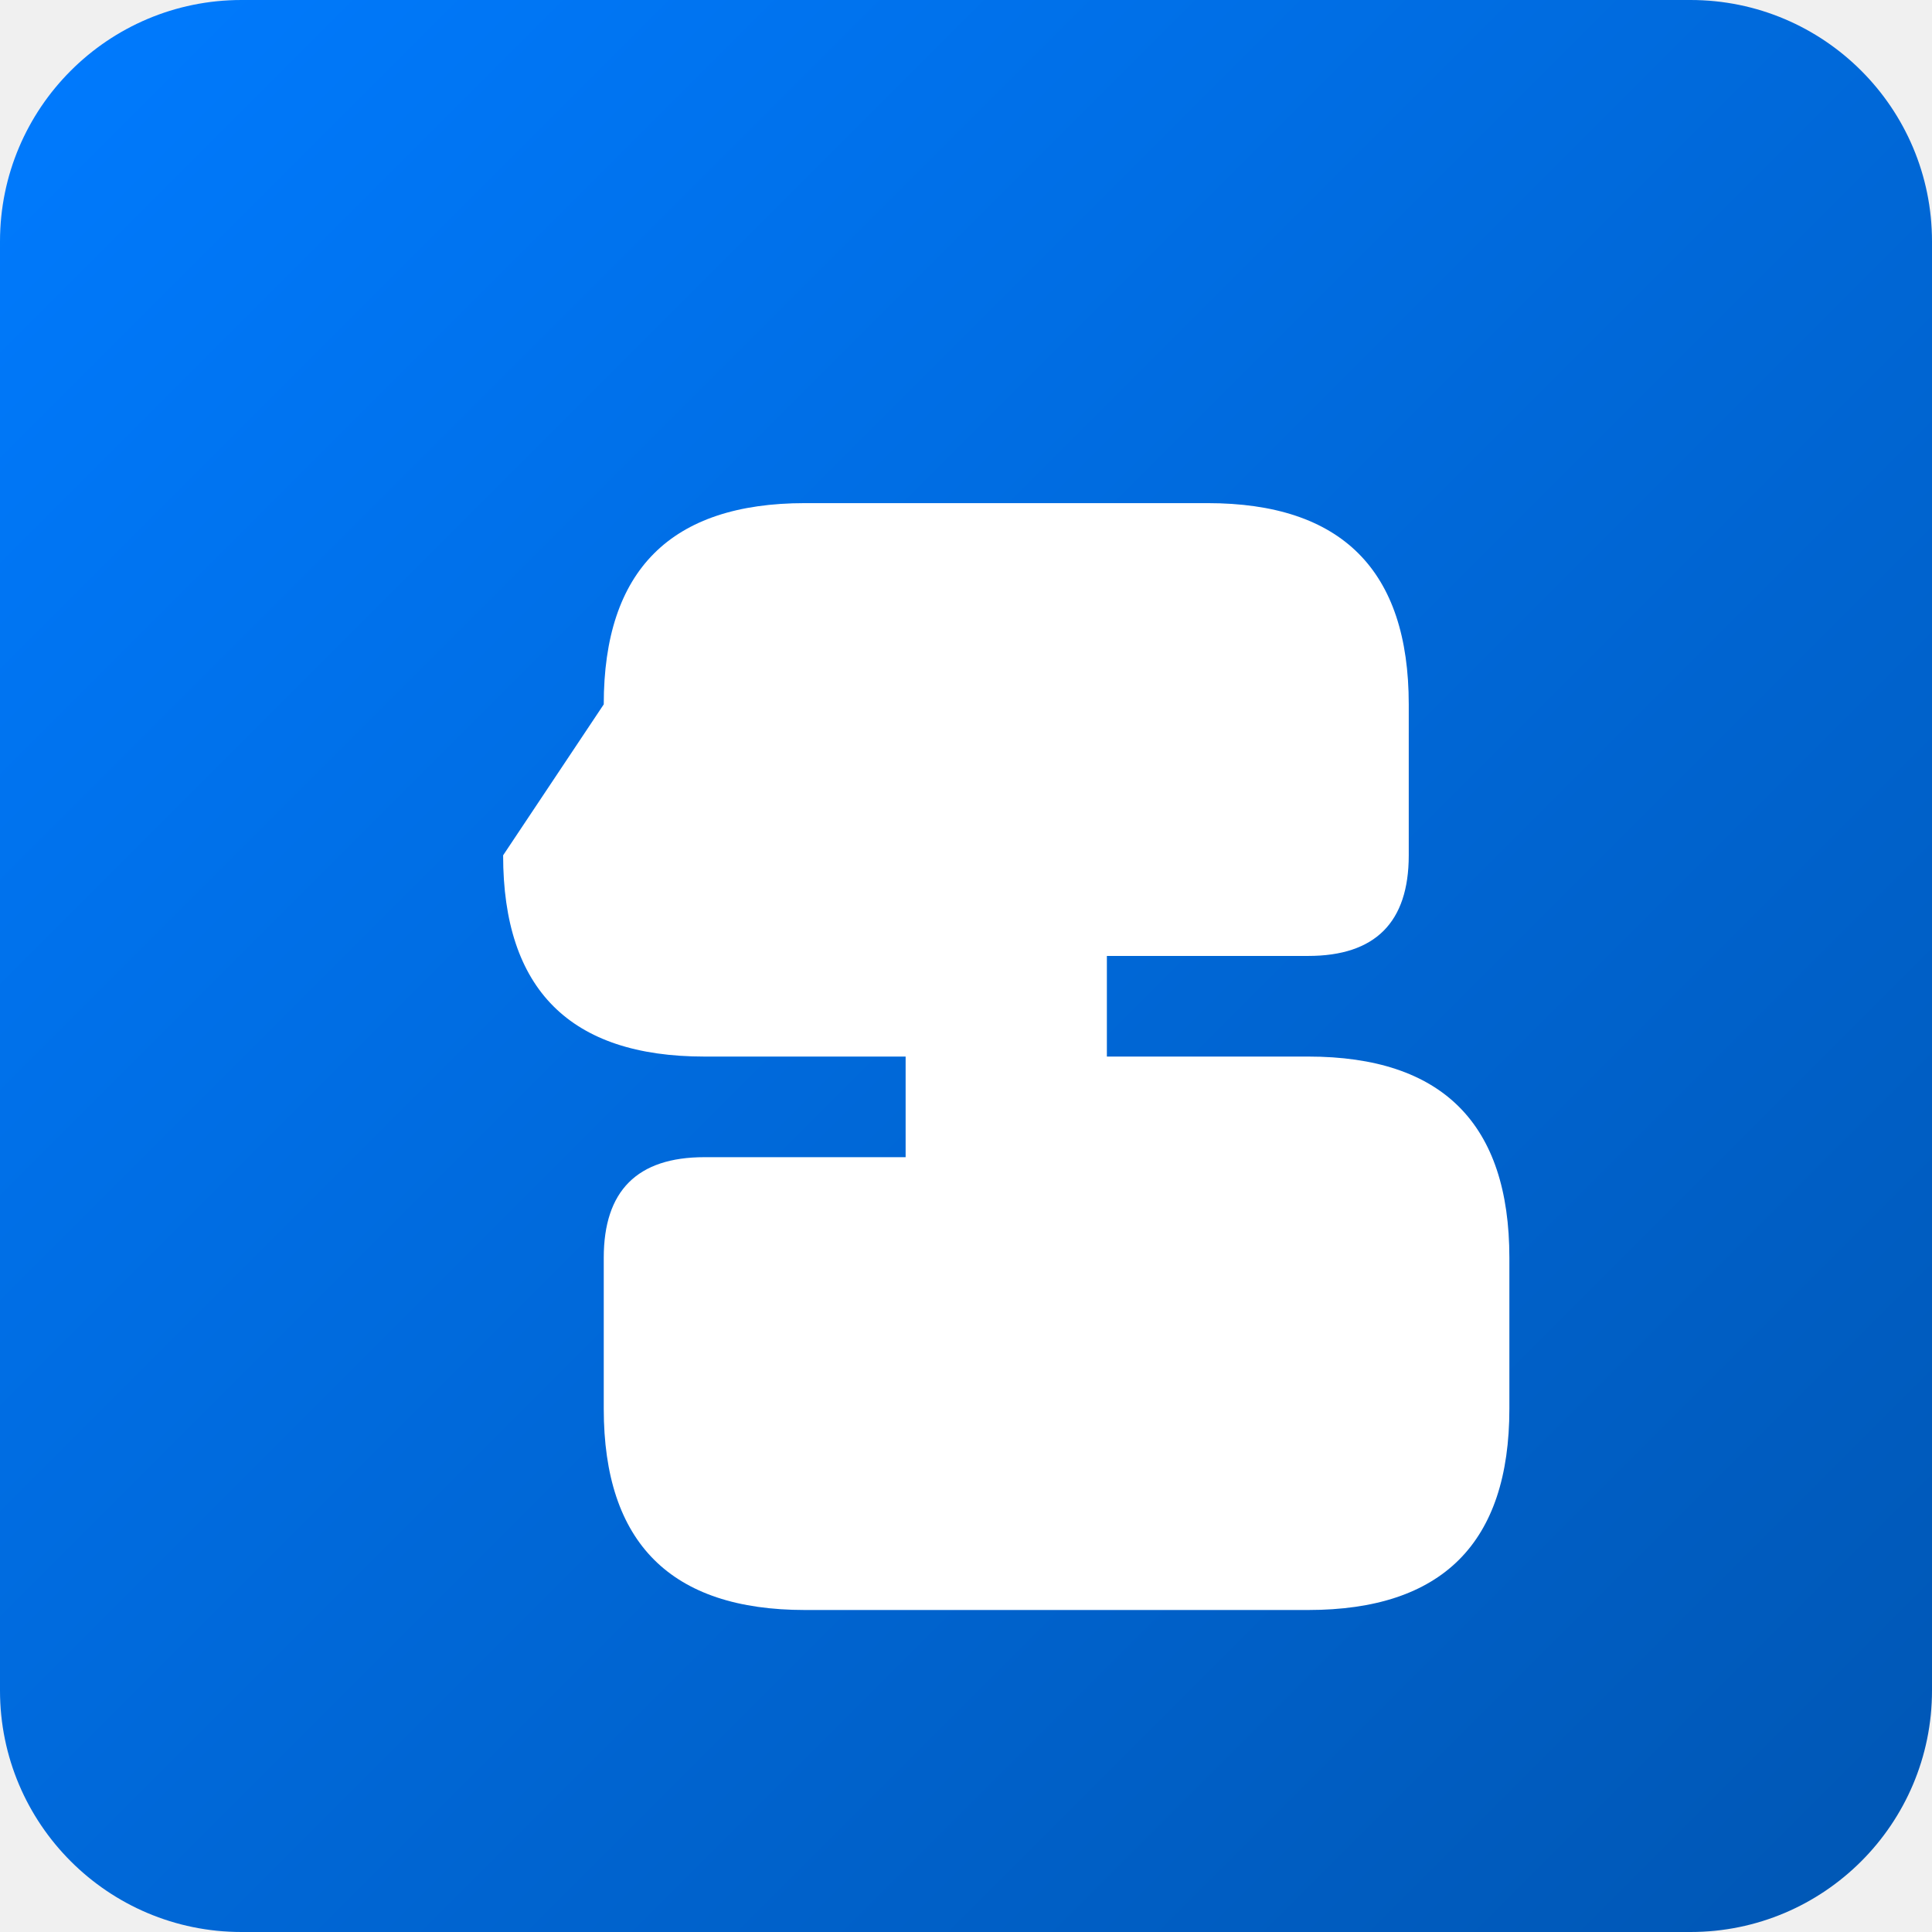
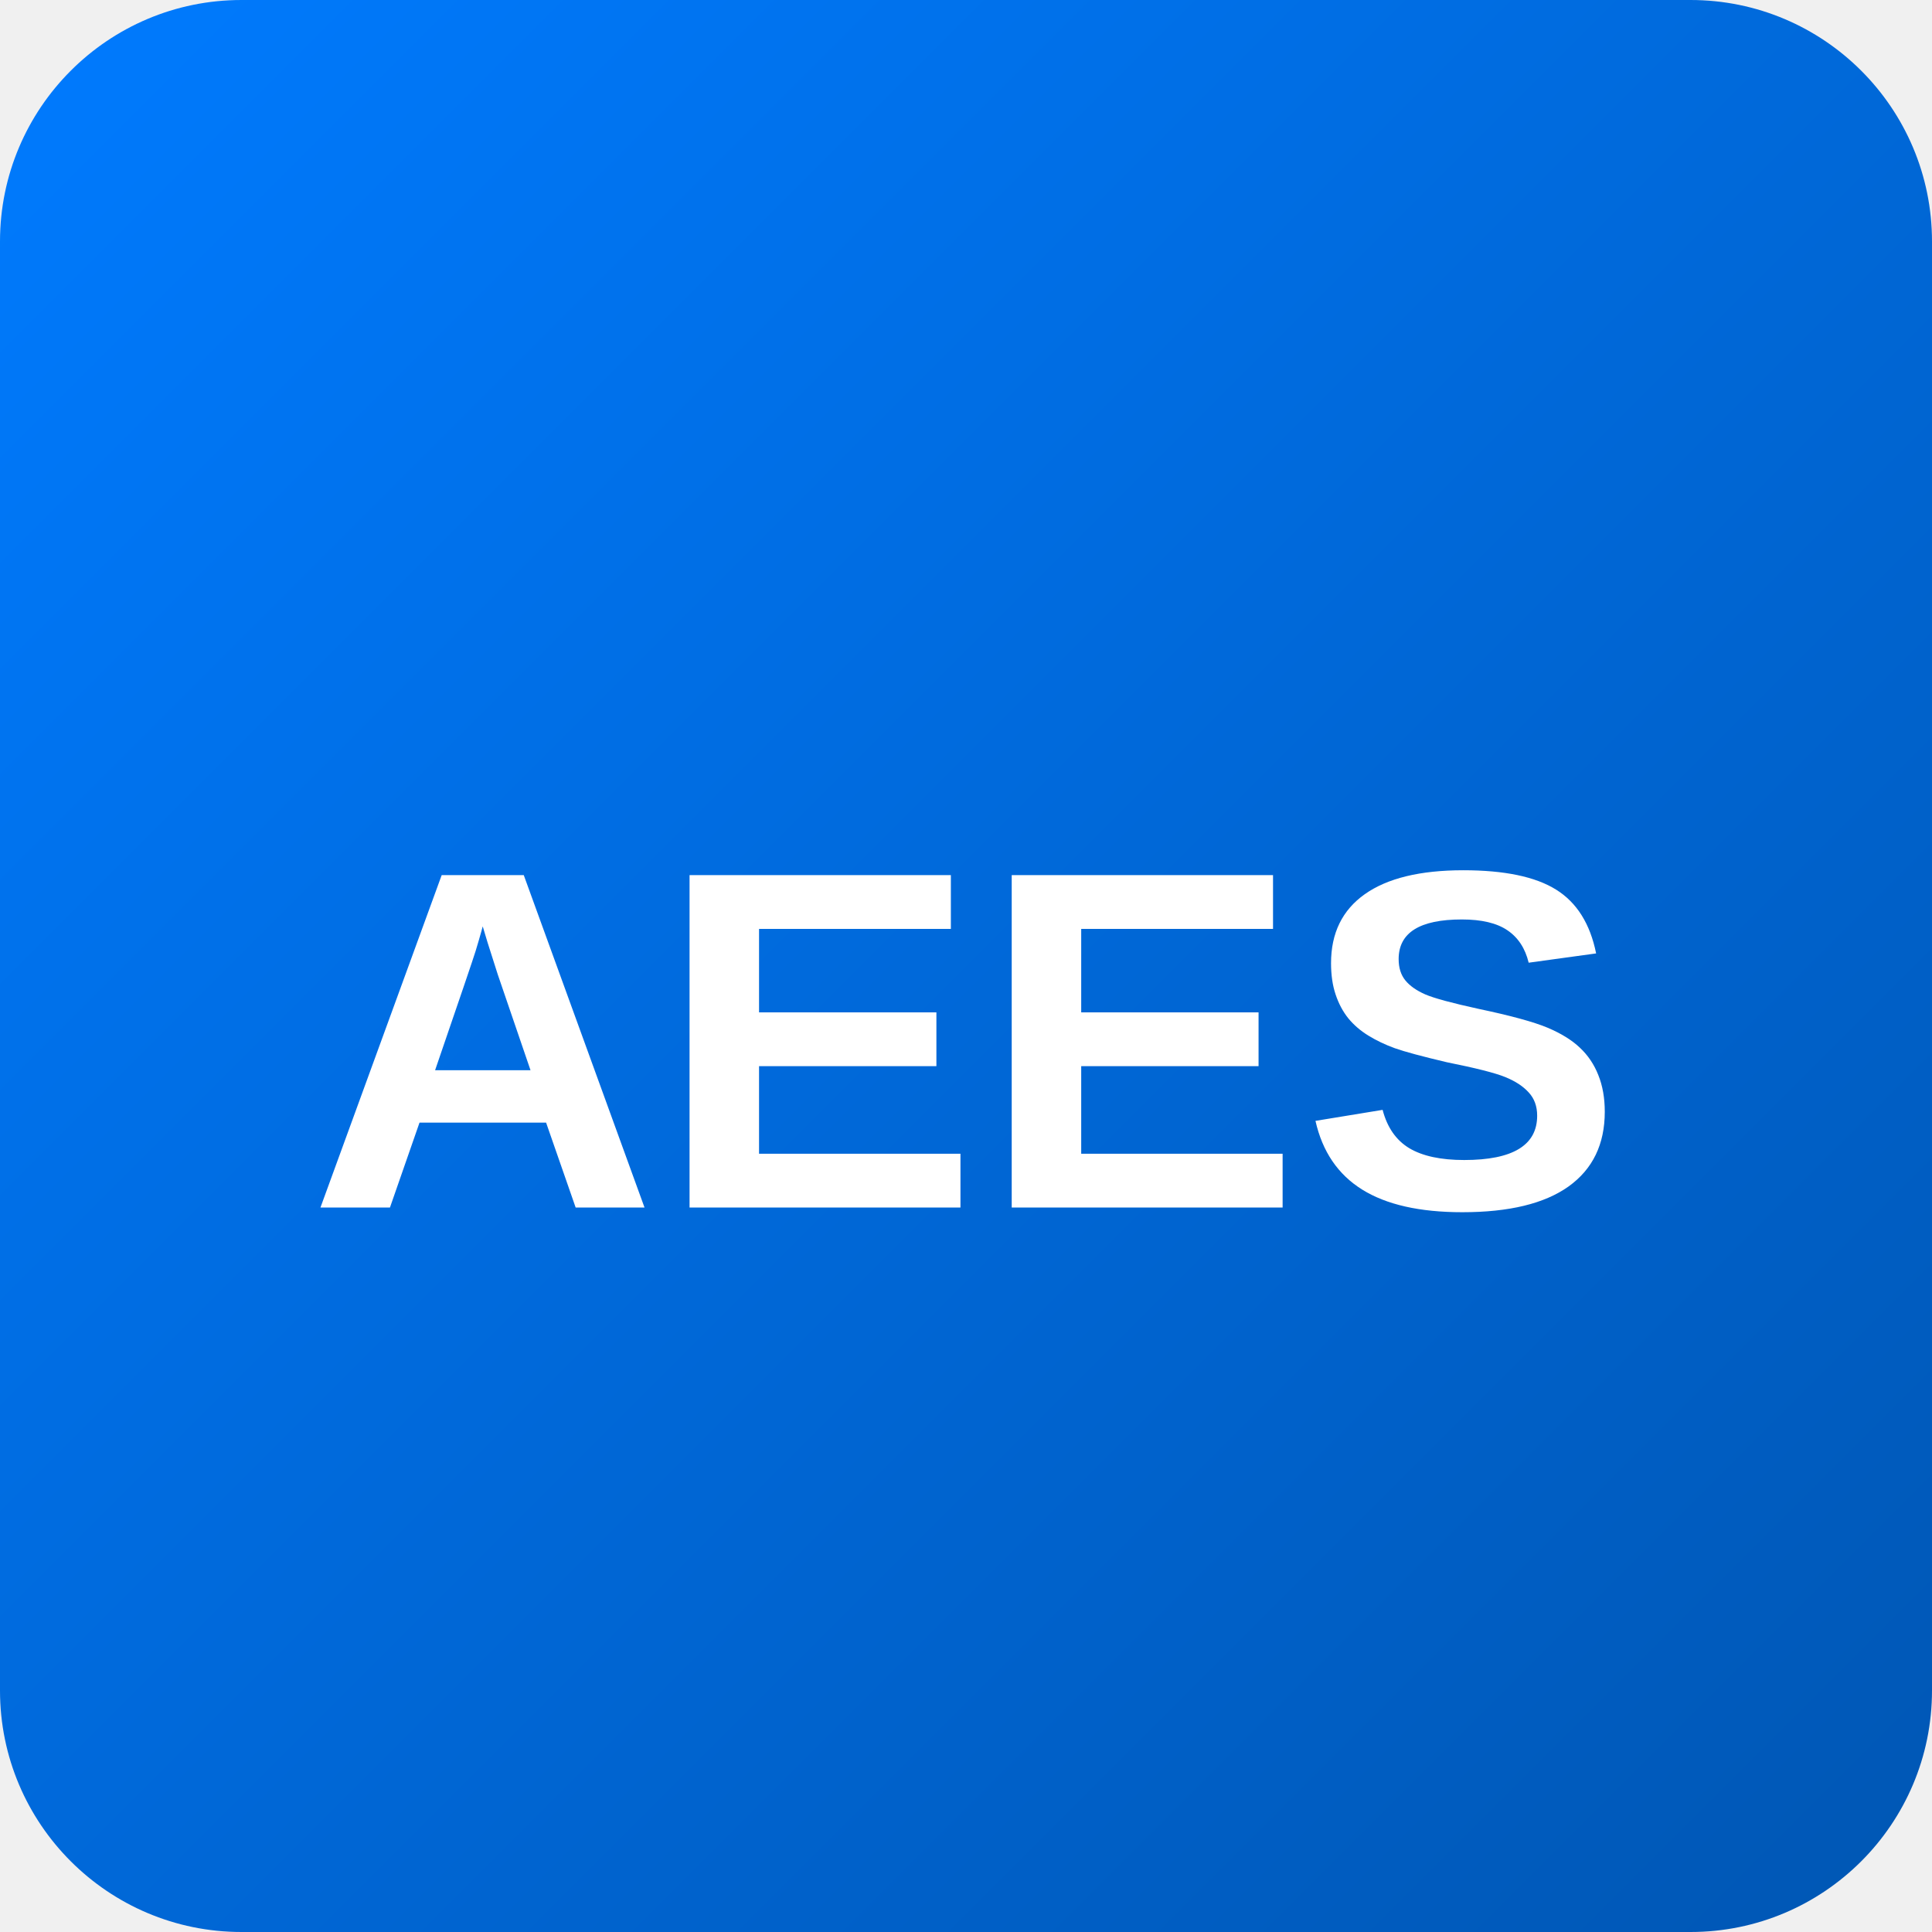
<svg xmlns="http://www.w3.org/2000/svg" width="192" height="192">
  <defs>
    <linearGradient id="grad1" x1="0%" y1="0%" x2="100%" y2="100%">
      <stop offset="0%" style="stop-color:#007bff;stop-opacity:1" />
      <stop offset="100%" style="stop-color:#0056b3;stop-opacity:1" />
    </linearGradient>
  </defs>
  <rect width="192" height="192" fill="url(#grad1)" rx="24" />
-   <path d="M60 70 Q60 50 80 50 L120 50 Q140 50 140 70 L140 85 Q140 95 130 95 L110 95 L110 105 L130 105 Q150 105 150 125 L150 140 Q150 160 130 160 L80 160 Q60 160 60 140 L60 125 Q60 115 70 115 L90 115 L90 105 L70 105 Q50 105 50 85 Z" fill="white" />
-   <text x="96" y="140" font-family="Arial, sans-serif" font-size="24" font-weight="bold" text-anchor="middle" fill="white">AEES</text>
+   <text x="96" y="120" font-family="Arial, sans-serif" font-size="48" font-weight="bold" text-anchor="middle" fill="white">AEES</text>
</svg>
